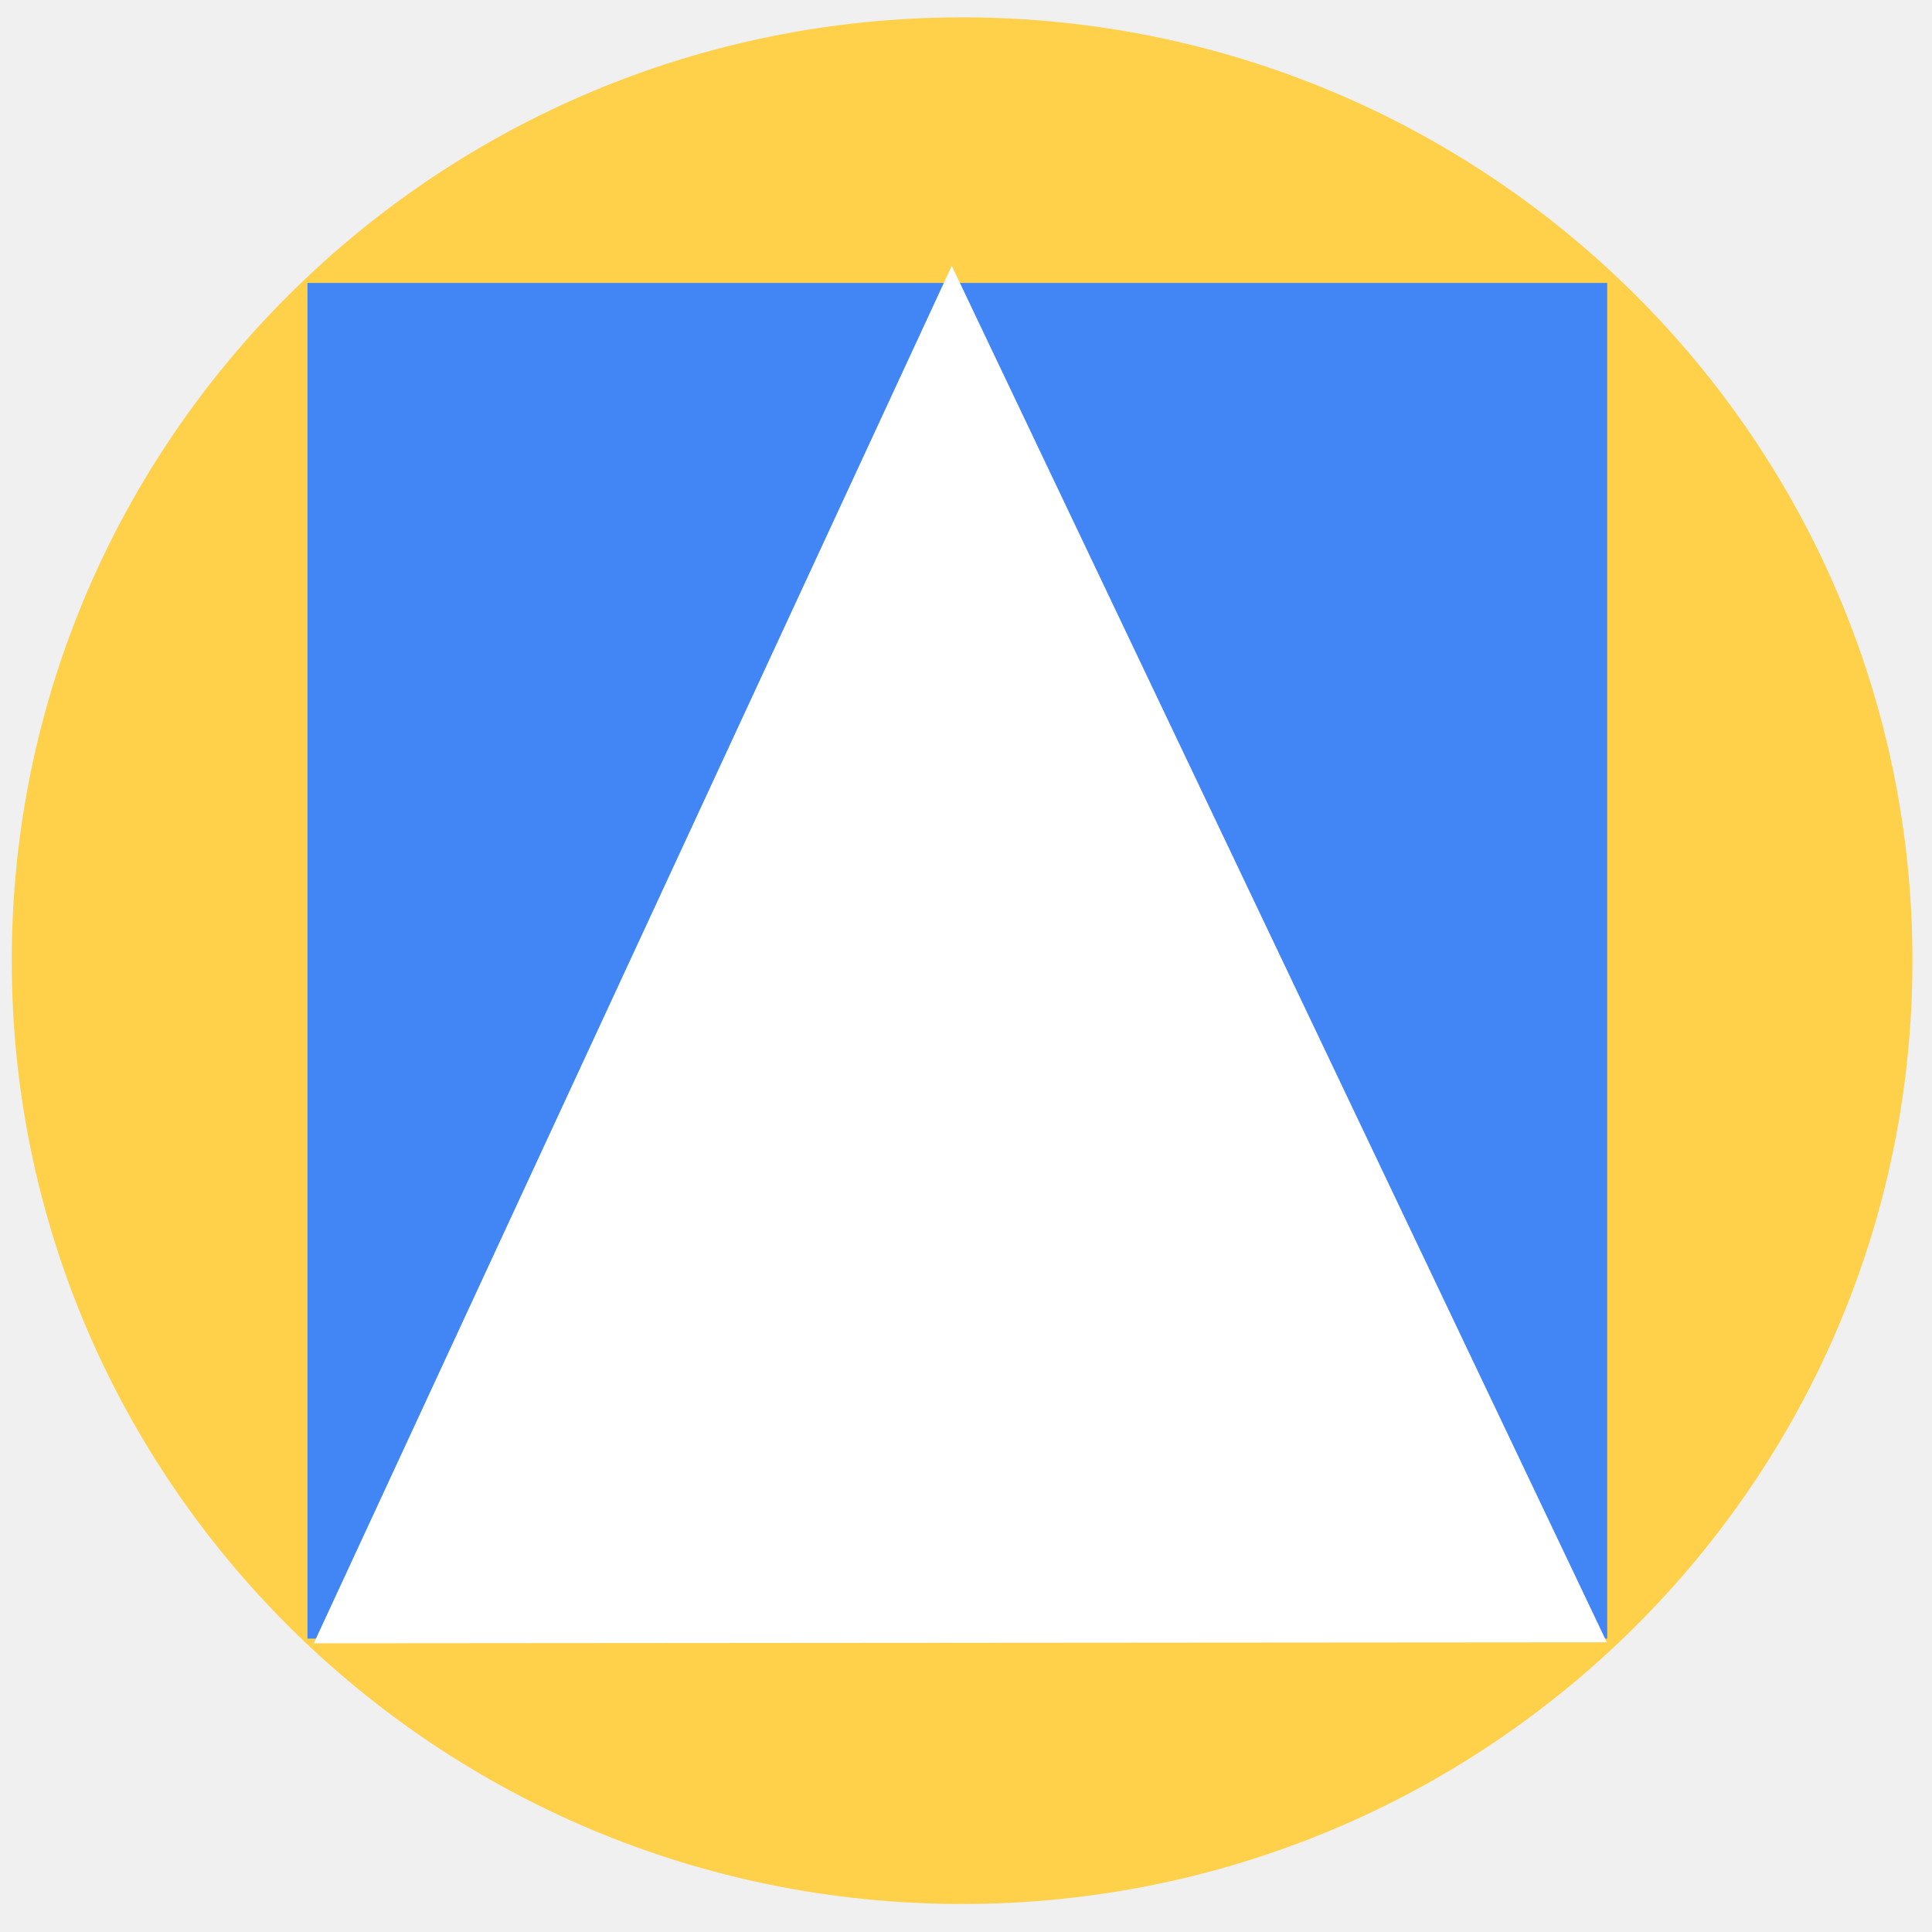
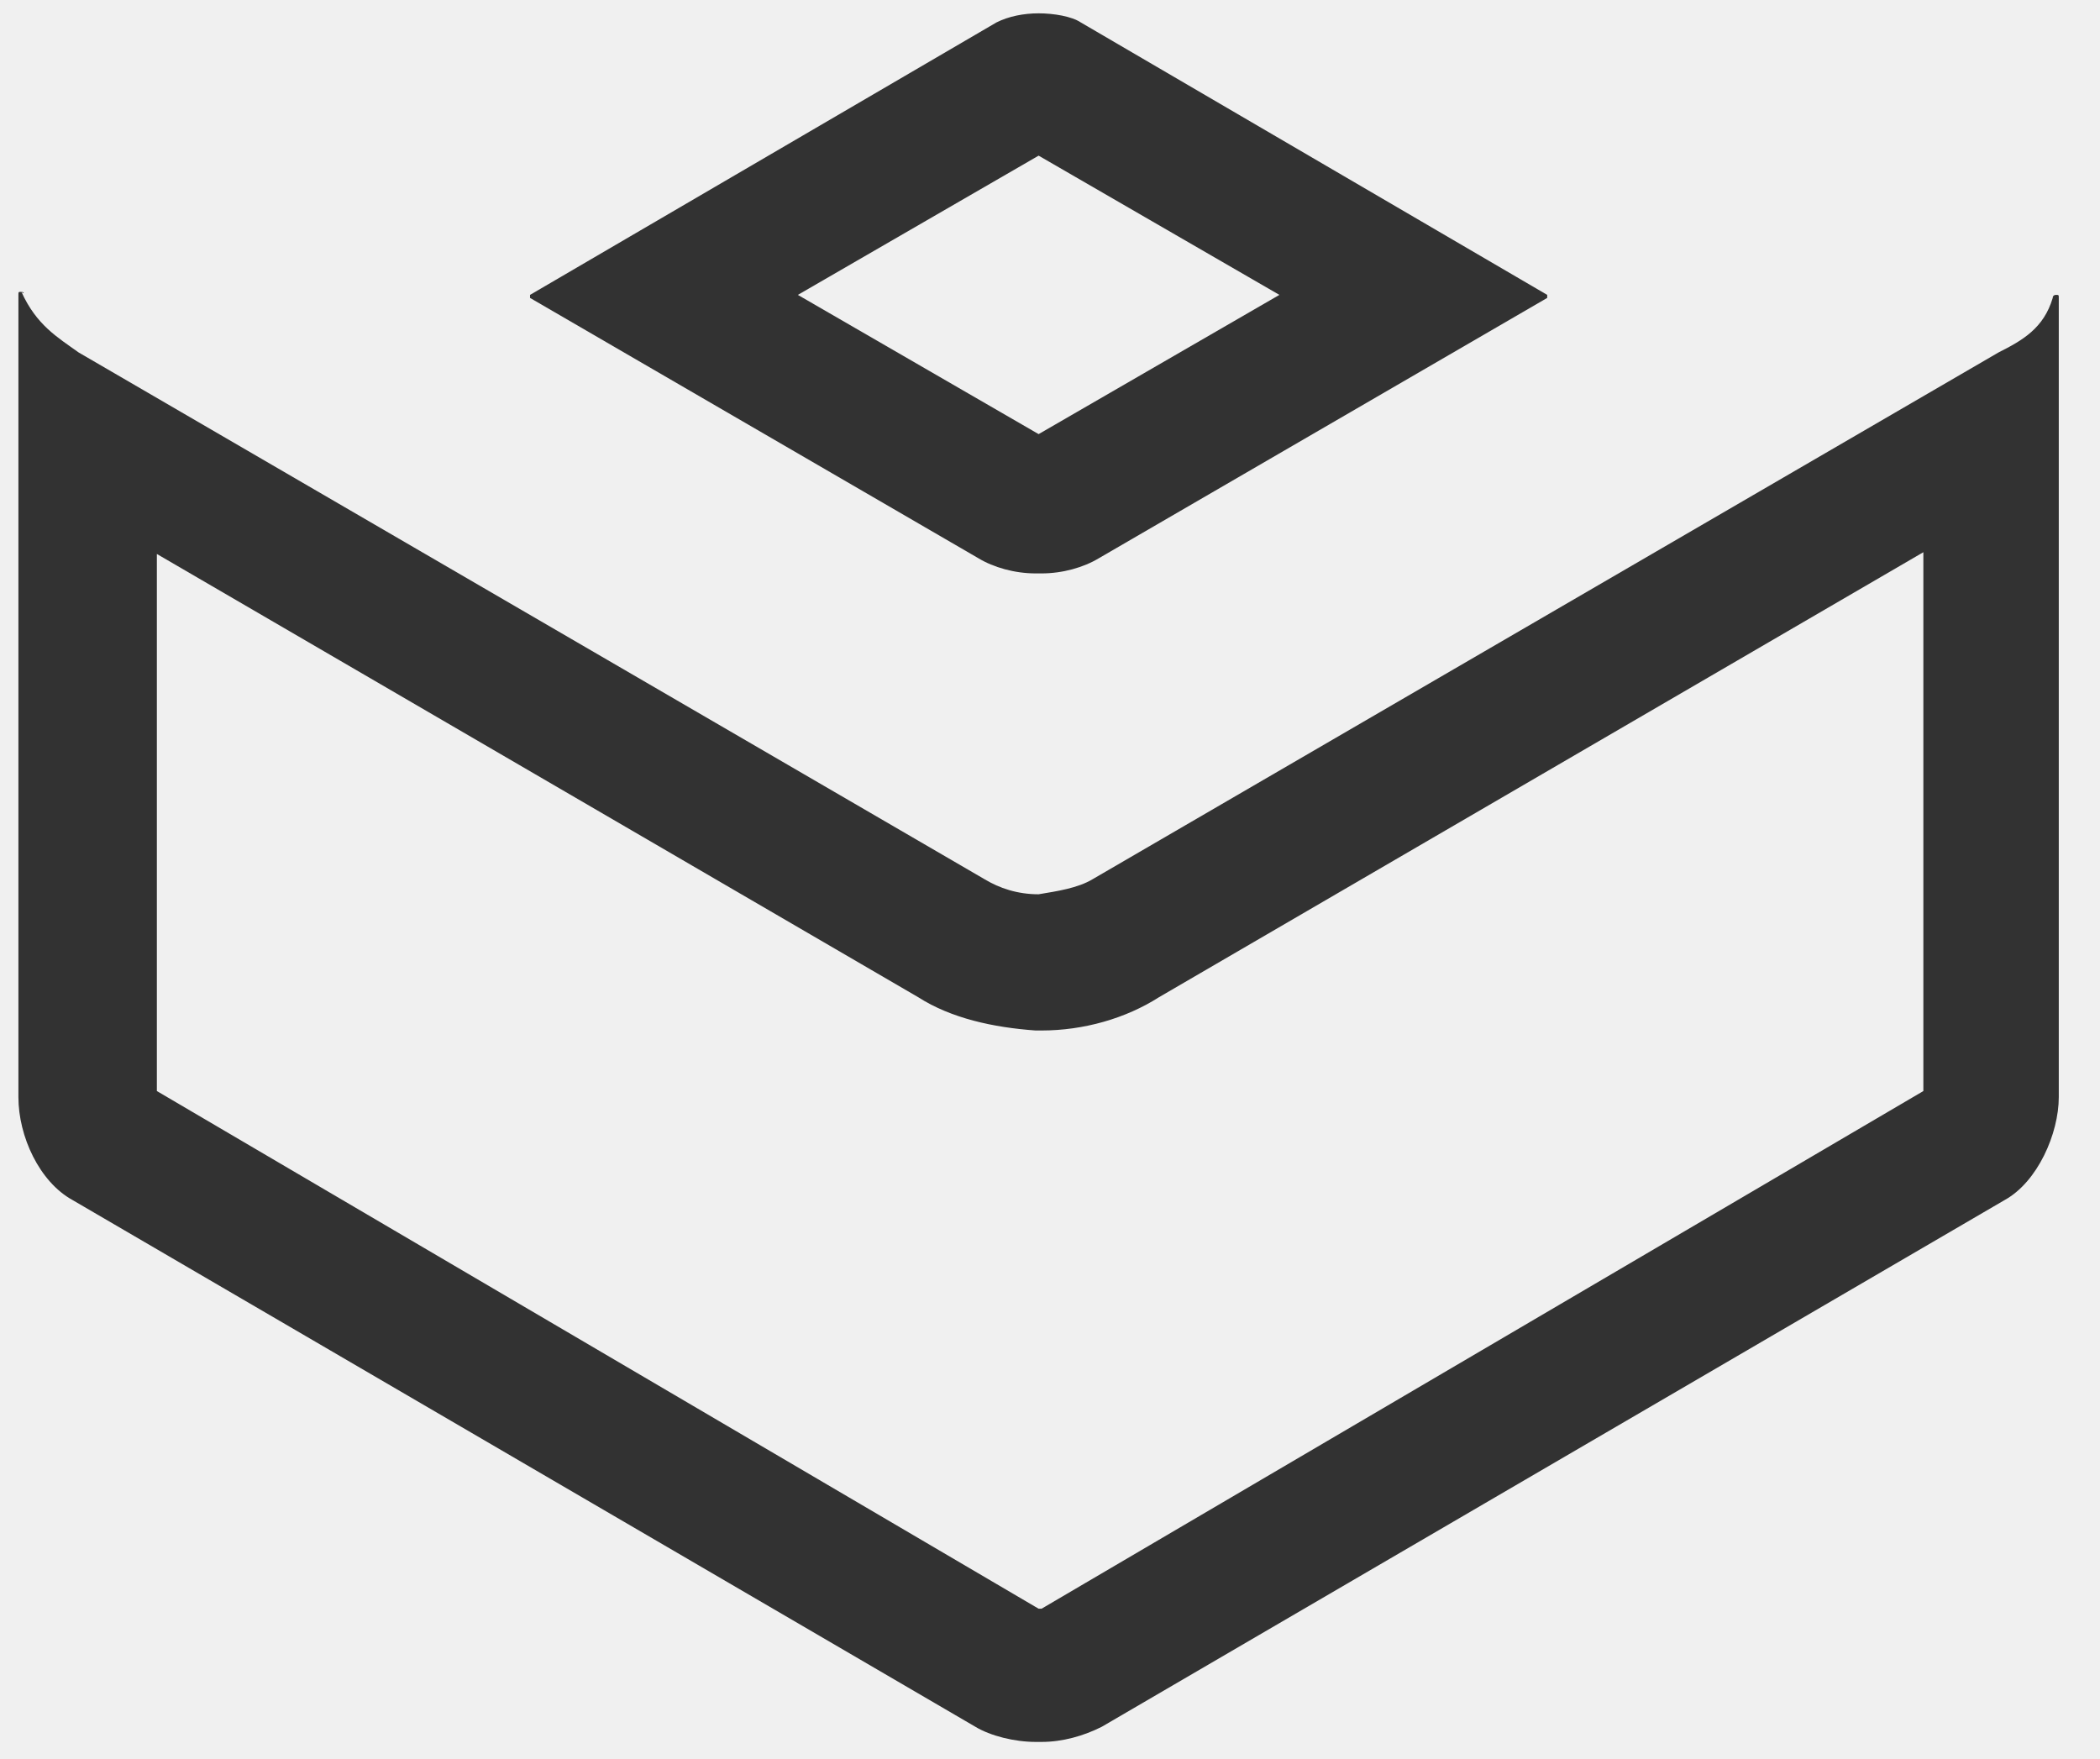
- <svg xmlns="http://www.w3.org/2000/svg" width="128" height="128" version="1.1" viewBox="0 0 33.867 33.867">
-   <g transform="translate(0 -263.13)">
-     <ellipse cx="16.865" cy="279.97" rx="16.659" ry="16.536" fill="#ffd04a" />
-     <rect x="5.39" y="268.09" width="22.784" height="23.764" fill="#4285f4" />
-     <path transform="matrix(1.0451 -.013787 .018522 1.2852 -5.5386 -83.076)" d="m27.075 292.07-21.685-0.219 11.032-18.67z" fill="#fff" />
-   </g>
+ <svg xmlns="http://www.w3.org/2000/svg" width="43" height="36" viewBox="0 0 43 36" fill="none">
+   <path d="M21.267 3.187L26.197 6.038L21.267 8.889L16.337 6.038L21.267 3.187ZM21.267 0.273C20.959 0.273 20.651 0.335 20.404 0.459L10.853 6.038V6.1L20.035 11.431C20.343 11.617 20.774 11.741 21.205 11.741H21.267H21.329C21.76 11.741 22.191 11.617 22.499 11.431L31.681 6.1V6.038L22.13 0.459C21.945 0.335 21.575 0.273 21.267 0.273Z" fill="#323232" />
+   <path d="M3.15 11.307L18.802 20.419C19.479 20.852 20.342 21.038 21.205 21.1H21.266H21.328C22.191 21.1 23.053 20.852 23.731 20.419L39.383 11.307V22.34L21.328 32.939H21.266L3.212 22.34V11.307H3.15ZM0.439 5.976C0.377 5.976 0.377 5.976 0.377 6.038V22.464C0.377 23.27 0.808 24.2 1.486 24.572L19.972 35.357C20.28 35.543 20.773 35.667 21.205 35.667H21.266H21.328C21.759 35.667 22.191 35.543 22.56 35.357L41.047 24.572C41.724 24.2 42.156 23.208 42.156 22.464V6.1C42.156 6.038 42.156 6.038 42.094 6.038C42.094 6.038 42.032 6.038 42.032 6.1C41.848 6.72 41.416 6.968 40.923 7.216L22.375 18.001C22.067 18.187 21.636 18.249 21.266 18.311C20.835 18.311 20.465 18.187 20.157 18.001L1.609 7.216C1.178 6.906 0.747 6.658 0.439 5.976C0.5 6.038 0.5 6.038 0.439 5.976C0.5 6.038 0.5 5.976 0.439 5.976Z" fill="#323232" />
</svg>
